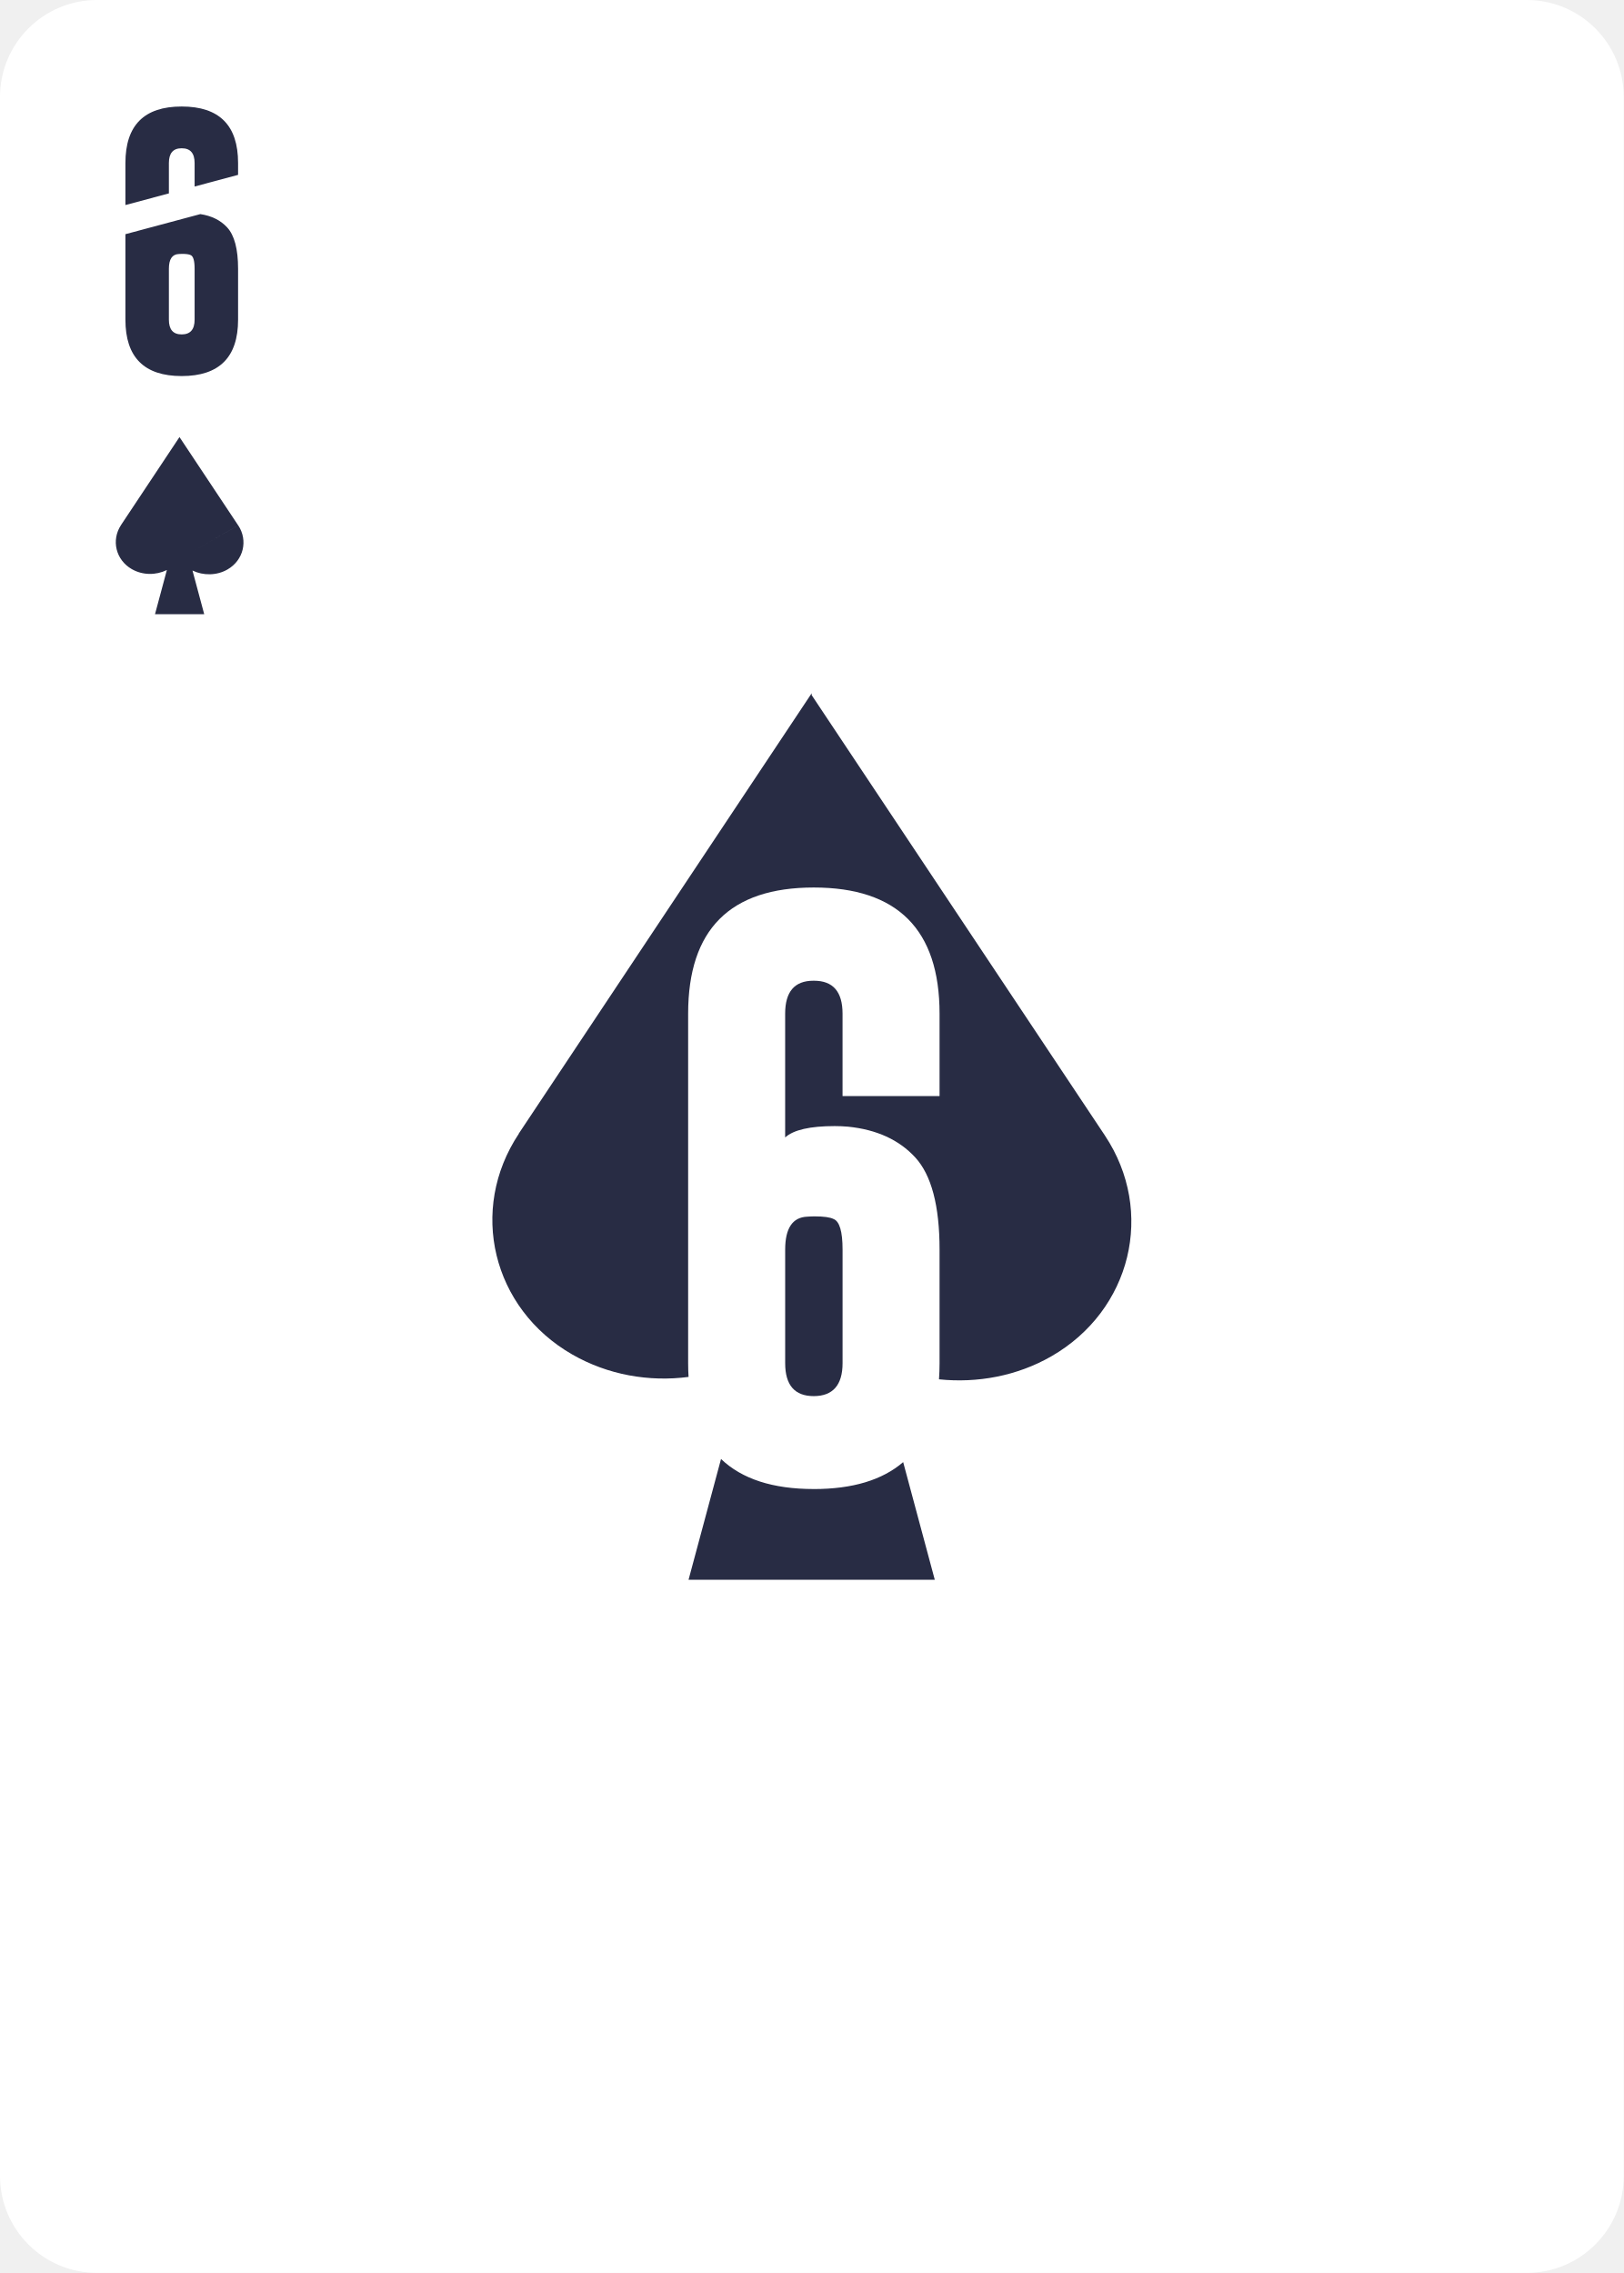
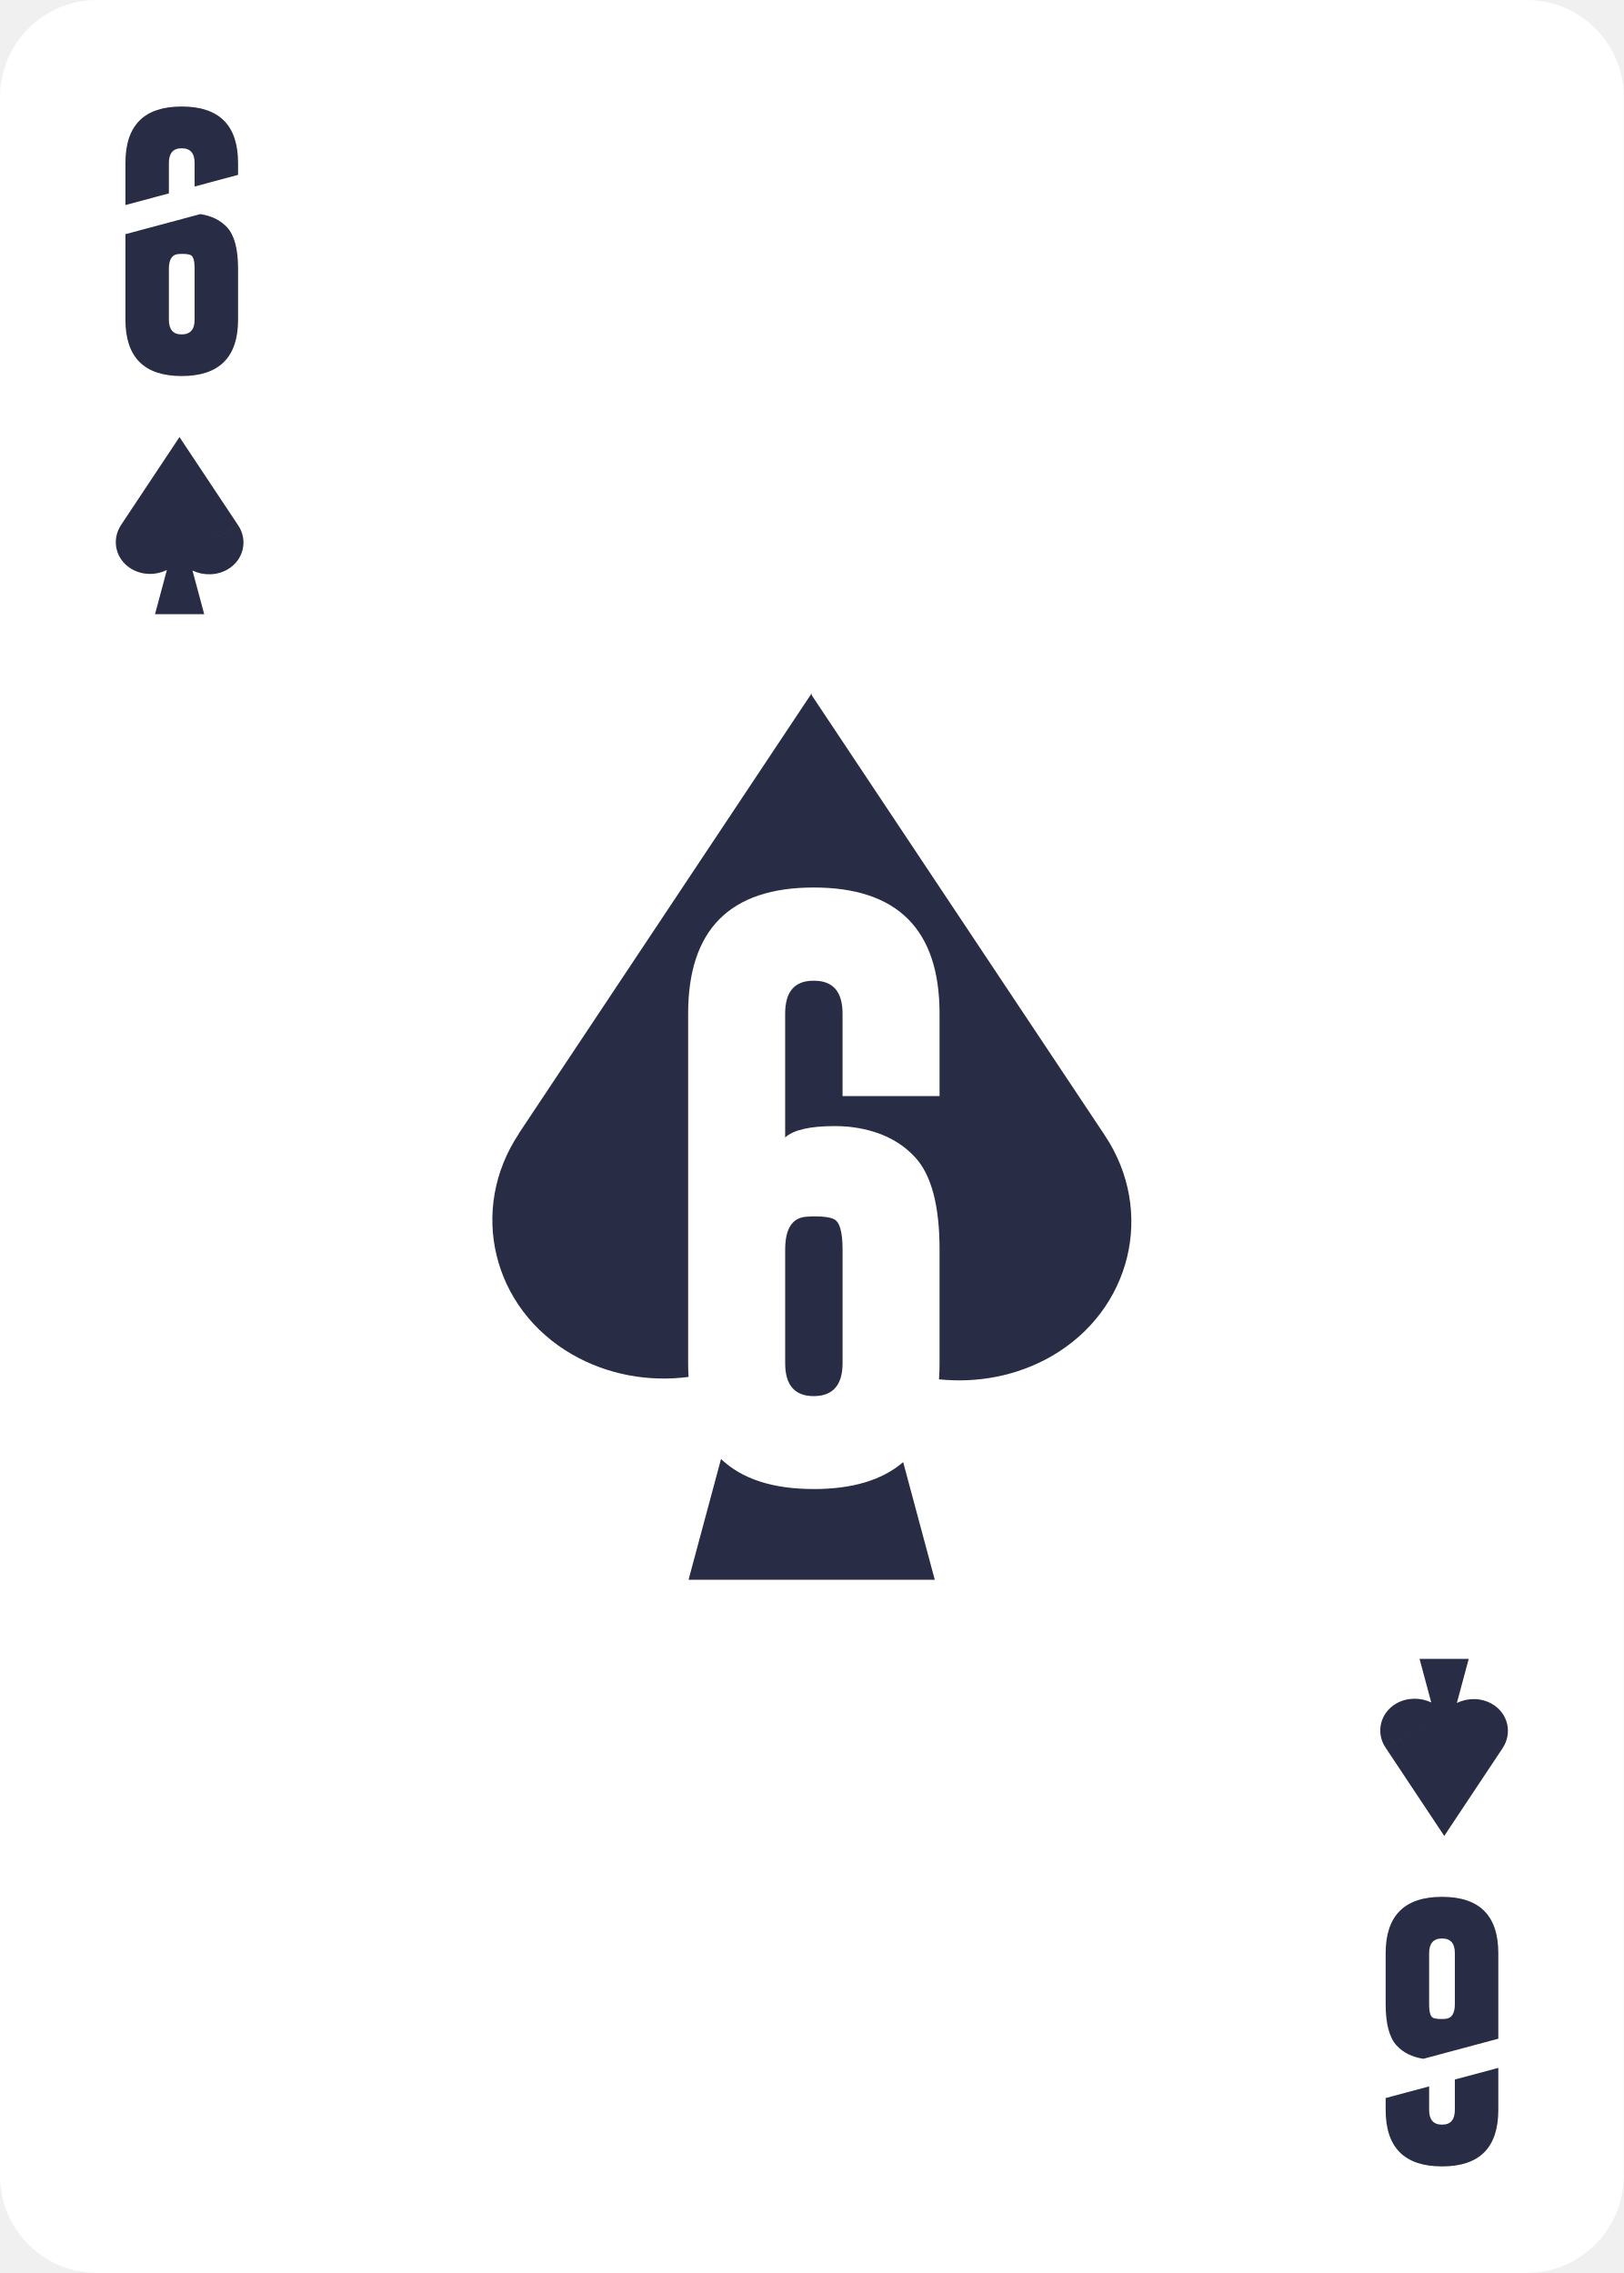
<svg xmlns="http://www.w3.org/2000/svg" viewBox="0 0 750 1050">
-   <g id="uuid-5d8a794e-73ad-4dc4-b345-2ea677d3e144">
+   <g id="uuid-26e84b99-588e-4813-a375-a31a3170c9ae">
    <rect width="750" height="1049.95" rx="44.82" ry="44.82" style="fill:#fff;" />
  </g>
-   <g id="uuid-812b2d6f-7d15-4d95-9f69-ab529092a6f6">
+   <g id="uuid-87520b5b-015d-4e12-a2c9-9f2548136015">
    <g>
      <path d="M375.85,687.85c-18.89,0-33.15-4.64-42.81-13.88l-15,55.78h113.73l-14.6-54.33c-9.63,8.29-23.4,12.44-41.32,12.44Z" style="fill:#282c44;" />
      <path d="M389.18,629.72v-52.48c0-8.34-1.39-13.05-4.17-14.13-1.61-.81-4.53-1.21-8.75-1.21-1.08,0-2.2,.05-3.36,.13-6.82,.27-10.23,5.34-10.23,15.21v52.48c0,10.14,4.4,15.21,13.19,15.21s13.32-5.07,13.32-15.21Z" style="fill:#282c44;" />
      <path d="M510.37,524.56l-135.46-203.45v-.86l-135.32,203.45,.05,.03c-23.32,35.1-12.29,80.75,24.7,101.98,16.49,9.46,35.49,12.74,53.7,10.35-.12-2.05-.19-4.16-.19-6.33v-161.48c0-38.84,19.33-58.27,58-58.27s58.13,19.42,58.13,58.27v38.08h-44.81v-38.08c0-10.14-4.4-15.21-13.19-15.21h-.27c-8.7,0-13.05,5.07-13.05,15.21v57.19c3.86-3.5,11.48-5.25,22.88-5.25,1.97,0,4.04,.09,6.19,.27,13.19,1.35,23.5,6.06,30.95,14.13,7.54,8.16,11.3,22.39,11.3,42.66v52.48c0,2.57-.09,5.04-.26,7.44,17.69,1.84,36.04-1.53,51.85-10.6,37-21.23,48.13-66.9,24.79-102.01Z" style="fill:#282c44;" />
    </g>
    <g>
      <path d="M78.01,89.34v-14.03c0-4.54,1.95-6.81,5.85-6.81h.12c3.94,0,5.91,2.27,5.91,6.81v10.85l20.08-5.38v-5.47c0-17.41-8.68-26.11-26.05-26.11s-25.99,8.71-25.99,26.11v19.41l20.08-5.38Z" style="fill:#282c44;" />
      <path d="M92.52,98.91l-34.59,9.27v39.49c0,17.37,8.66,26.05,25.99,26.05s26.05-8.68,26.05-26.05v-23.52c0-9.08-1.69-15.46-5.07-19.12-3.05-3.31-7.19-5.34-12.39-6.13Zm-2.63,48.76c0,4.54-1.99,6.81-5.97,6.81s-5.91-2.27-5.91-6.81v-23.52c0-4.42,1.53-6.69,4.58-6.81,.52-.04,1.03-.06,1.51-.06,1.89,0,3.2,.18,3.92,.54,1.25,.48,1.87,2.59,1.87,6.33v23.52Z" style="fill:#282c44;" />
    </g>
    <path d="M110.02,242.67l-23.15,13.29h0s23.13-13.29,23.13-13.29l-27.04-40.69v-.17l-27.04,40.69h.01c-4.66,7.03-2.45,16.16,4.94,20.4,5.02,2.88,11.19,2.89,16.21,.41l-5.48,20.4h22.72l-5.41-20.15c4.99,2.4,11.2,2.36,16.16-.49,7.39-4.25,9.62-13.38,4.95-20.4" style="fill:#282c44;" />
+     <g>
+       <path d="M671.99,960.62v14.03c0,4.54-1.95,6.81-5.85,6.81h-.12c-3.94,0-5.91-2.27-5.91-6.81v-10.85l-20.08,5.38v5.47c0,17.41,8.68,26.11,26.05,26.11s25.99-8.71,25.99-26.11v-19.41l-20.08,5.38Z" style="fill:#282c44;" />
+       <path d="M657.48,951.04l34.59-9.27v-39.49c0-17.37-8.66-26.05-25.99-26.05s-26.05,8.68-26.05,26.05v23.52c0,9.08,1.69,15.46,5.07,19.12,3.05,3.31,7.19,5.34,12.39,6.13Zm2.63-48.76c0-4.54,1.99-6.81,5.97-6.81s5.91,2.27,5.91,6.81v23.52c0,4.42-1.53,6.69-4.58,6.81-.52,.04-1.03,.06-1.51,.06-1.89,0-3.2-.18-3.92-.54-1.25-.48-1.87-2.59-1.87-6.33v-23.52Z" style="fill:#282c44;" />
+     </g>
+     <path d="M639.98,807.33l23.15-13.29h0s-23.13,13.29-23.13,13.29l27.04,40.69v.17l27.04-40.69h-.01c4.66-7.03,2.45-16.16-4.94-20.4-5.02-2.88-11.19-2.89-16.21-.41l5.48-20.4h-22.72l5.41,20.15c-4.99-2.4-11.2-2.36-16.16,.49-7.39,4.25-9.62,13.38-4.95,20.4" style="fill:#282c44;" />
  </g>
</svg>
